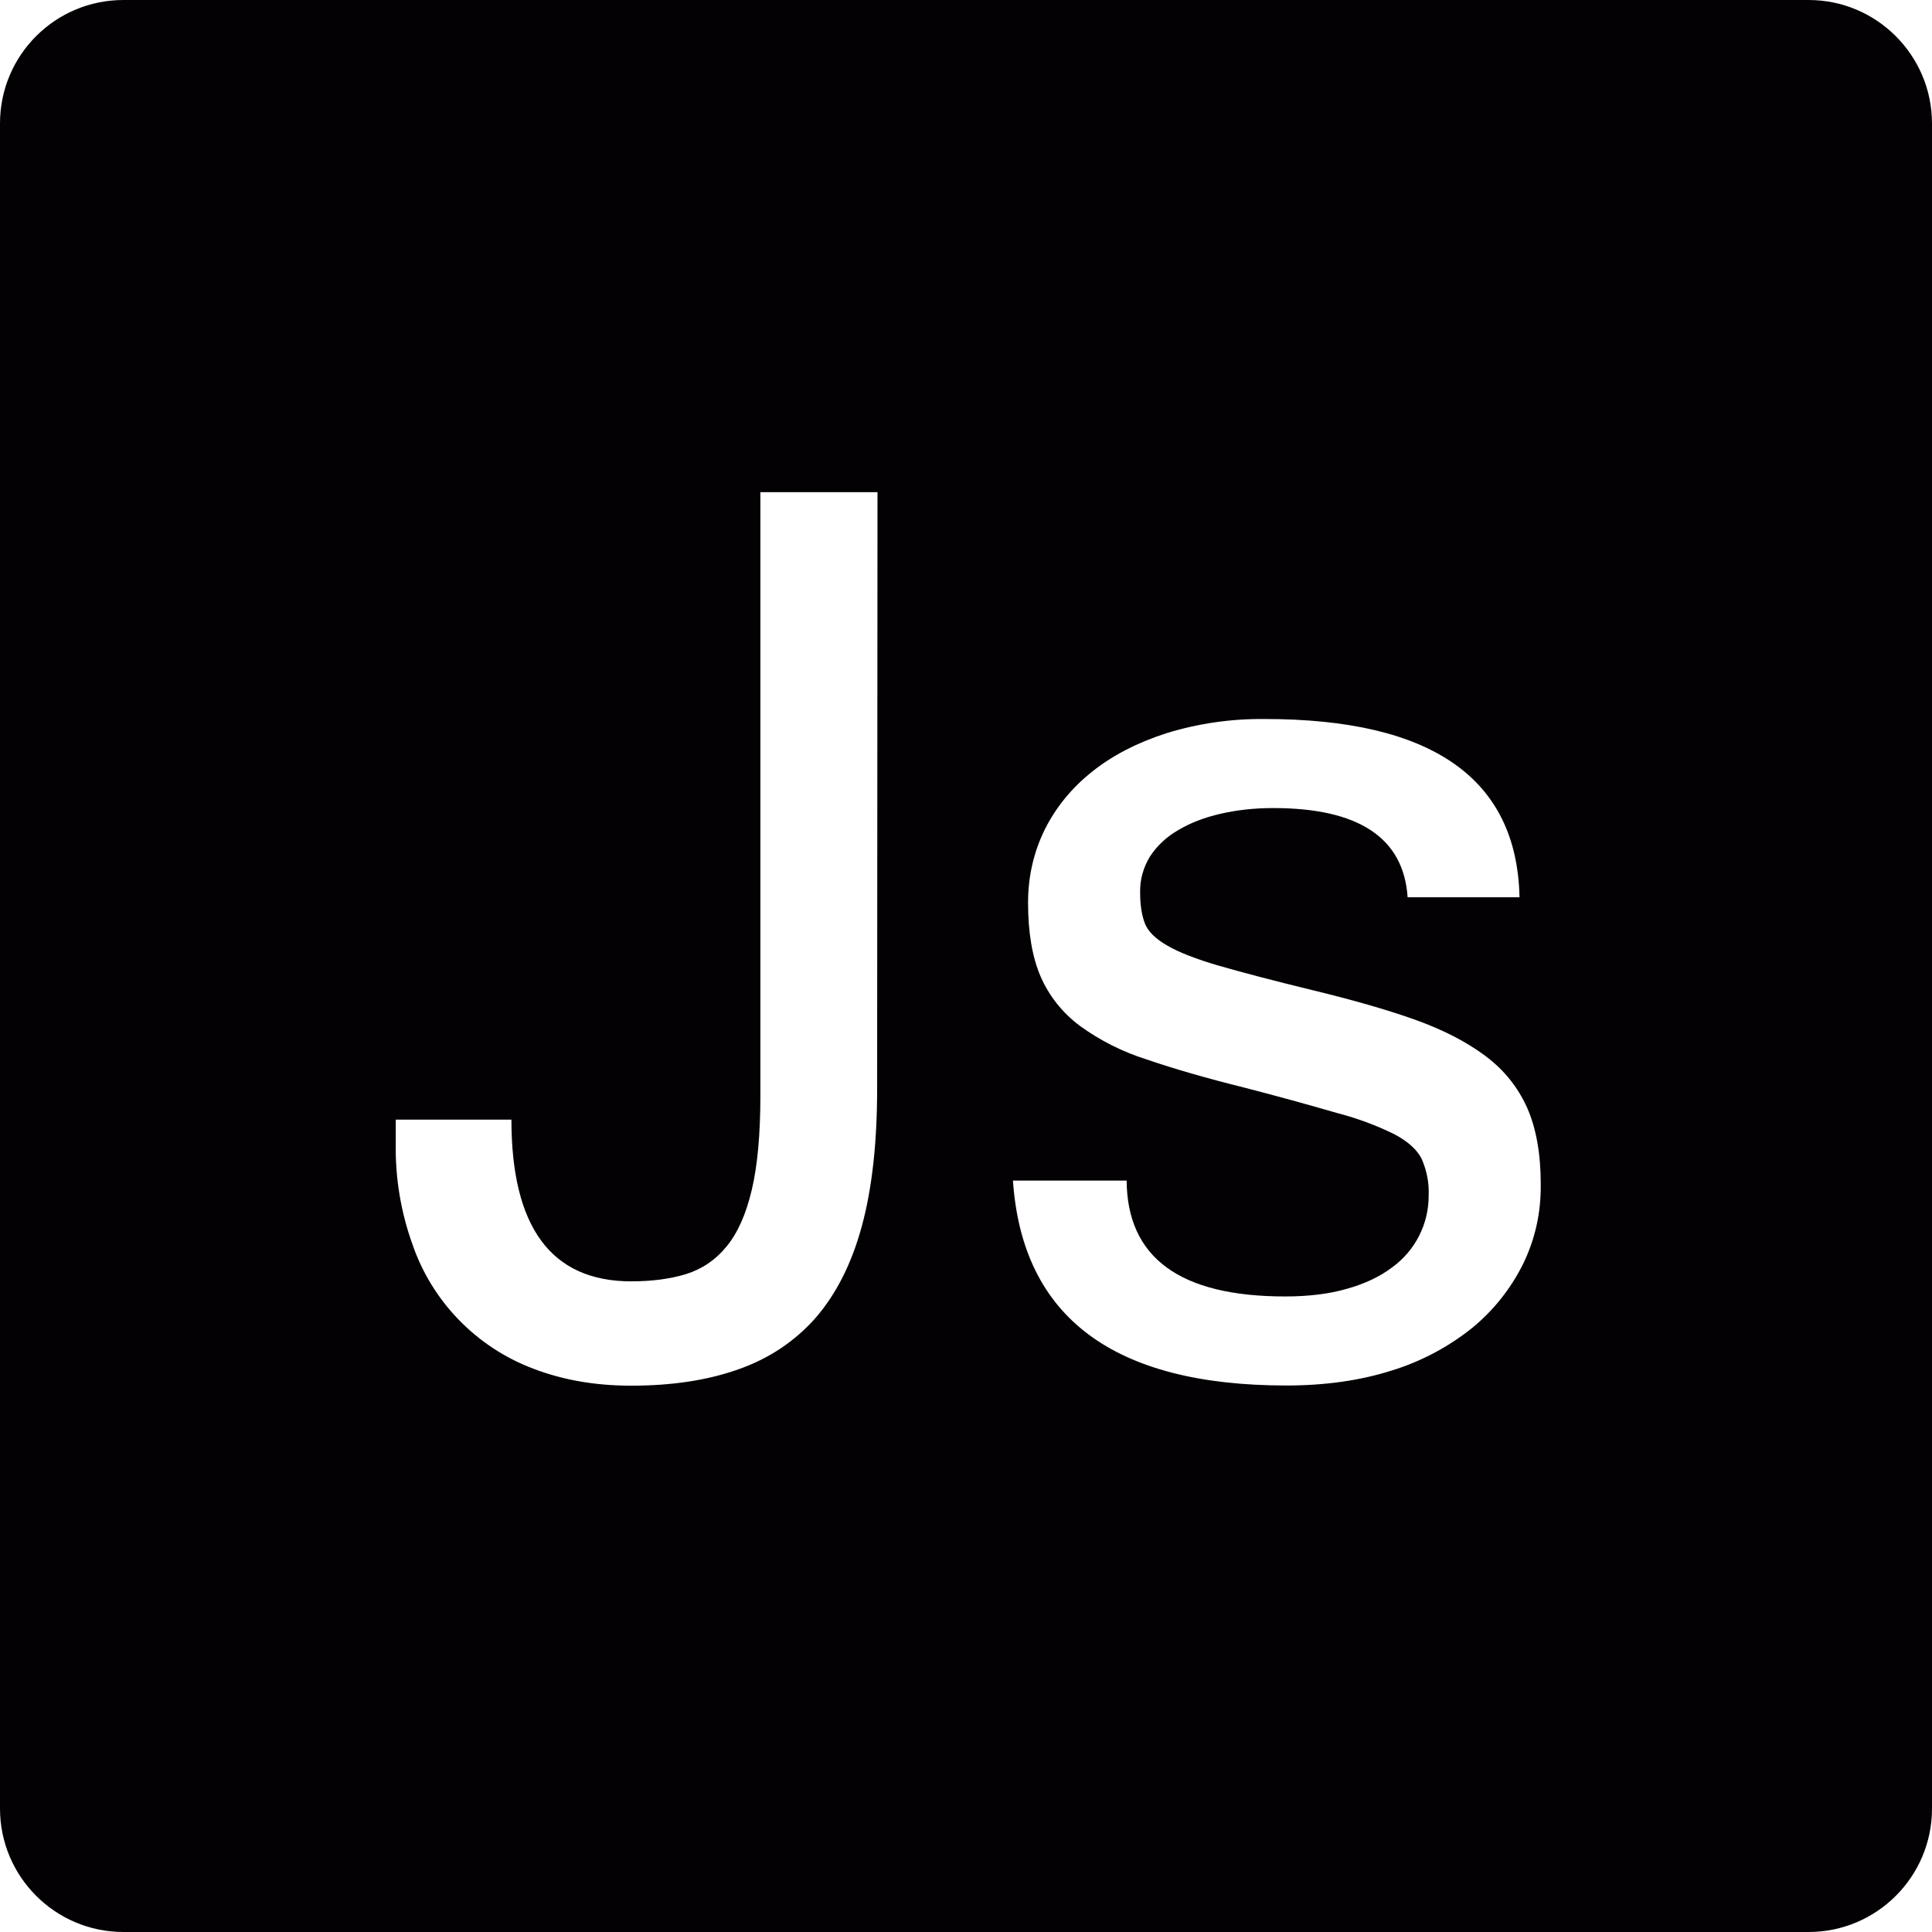
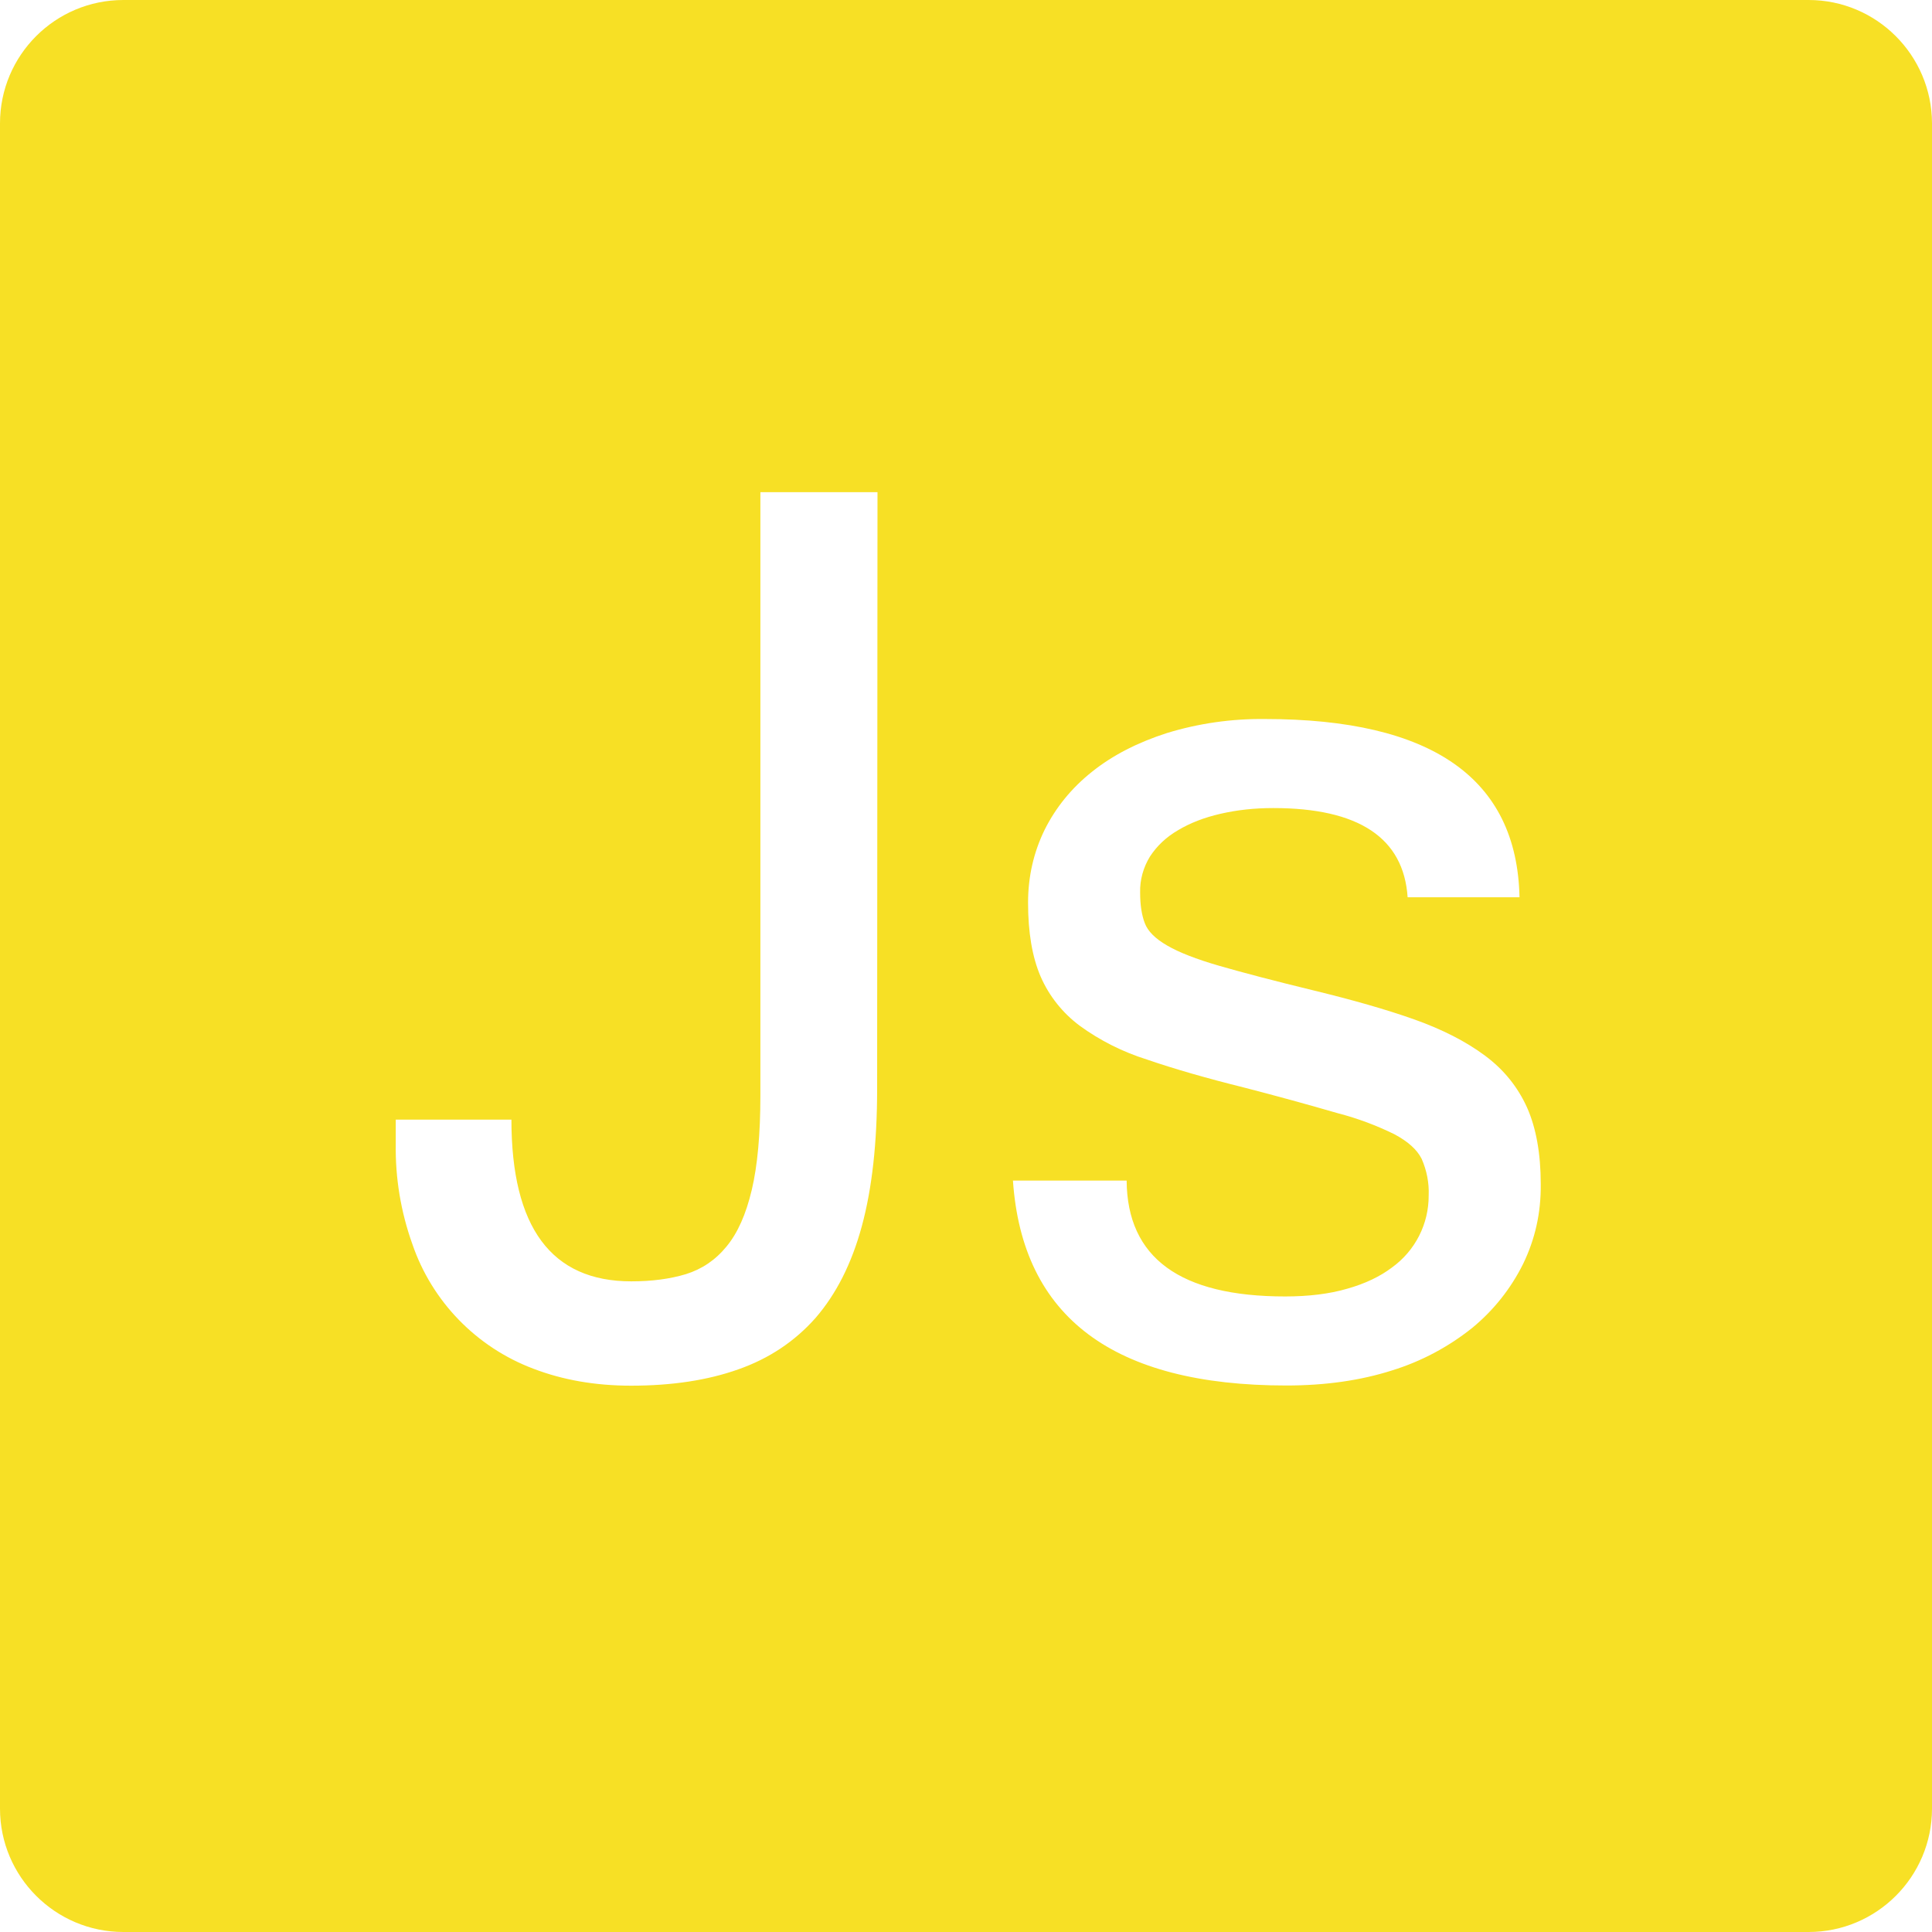
<svg xmlns="http://www.w3.org/2000/svg" enable-background="new 0 0 1073.9 1074" viewBox="0 0 1073.9 1074">
-   <path d="m1005.4 0h-936.8c-37.9 0-68.6 30.7-68.6 68.6v936.8c0 37.8 30.7 68.6 68.6 68.6h936.8c37.8 0 68.6-30.7 68.6-68.6v-936.9c-.1-37.8-30.8-68.5-68.6-68.5zm-517.8 605.3c0 29.8-2.8 55.3-8.5 76.3s-14.3 37.8-25.7 51c-11.5 13-25.8 22.6-42.9 28.6-17.1 6.1-37 9.1-59.7 9.1-20 0-38-3.2-54.2-9.4-31.7-11.9-56.5-37.4-67.4-69.4-6.4-17.9-9.5-36.7-9.2-55.7v-13.4h64.3c0 59.9 22.2 89.9 66.6 89.9 11.4 0 21.4-1.3 30.4-4 8.9-2.8 16.4-7.8 22.6-15.4 6.2-7.5 10.8-17.9 14-31.4s4.8-31 4.8-52.7v-335.2h65.1zm359.1 97.3c-6.8 13.7-16.4 25.8-28.2 35.5-13.2 10.6-28.4 18.7-44.6 23.7-17.5 5.6-37.1 8.4-58.8 8.4-96.1 0-146.8-37.9-152-113.9h63.2c.3 42.9 29.7 64.4 88.1 64.4 13 0 24.6-1.4 34.5-4.3 10-2.8 18.3-6.8 24.9-11.8 12.9-9.3 20.5-24.2 20.4-40.1.3-7-1.1-13.9-3.9-20.3-2.6-5.2-7.7-9.7-15.2-13.7-10-4.9-20.4-8.8-31.2-11.6-17.3-5-34.7-9.8-52.2-14.3-20.9-5.2-39-10.4-54.1-15.6-13.4-4.2-26-10.5-37.4-18.8-9.5-7.1-17-16.5-21.7-27.3-4.7-10.9-7-24.6-7-41.1 0-14.5 3.1-28 9.2-40.5 6.2-12.4 14.9-23.2 26.5-32.4 11.4-9.1 25.3-16.2 41.5-21.4 17.6-5.4 36-8 54.4-7.8 92.9 0 140.2 33 141.6 99.1h-62.2c-2.2-33-27.1-49.6-74.7-49.6-10.6 0-20.3 1.1-29.4 3.2s-16.8 5.1-23.5 9.1c-6.7 3.9-11.8 8.8-15.6 14.6-3.7 6-5.7 13-5.5 20.1 0 6.9.9 12.6 2.6 17 1.7 4.5 5.8 8.6 12.4 12.4 6.5 3.8 16.2 7.6 29 11.3s30.3 8.3 52.5 13.7c21.4 5.2 40.1 10.5 55.9 16.1 15.7 5.6 28.8 12.3 39.4 20.2 10.5 7.8 18.2 17.5 23.3 28.8 5 11.3 7.6 25.5 7.6 42.5.2 16.1-3.2 30.8-9.8 44.4z" fill="#030104" />
+   <path d="m1005.4 0h-936.8c-37.9 0-68.6 30.7-68.6 68.6v936.8c0 37.8 30.7 68.6 68.6 68.6h936.8c37.8 0 68.6-30.7 68.6-68.6v-936.9c-.1-37.8-30.8-68.5-68.6-68.5zm-517.8 605.3c0 29.8-2.8 55.3-8.5 76.3s-14.3 37.8-25.7 51c-11.5 13-25.8 22.6-42.9 28.6-17.1 6.1-37 9.1-59.7 9.1-20 0-38-3.2-54.2-9.4-31.7-11.9-56.5-37.4-67.4-69.4-6.4-17.9-9.5-36.7-9.2-55.7v-13.4h64.3c0 59.9 22.2 89.9 66.6 89.9 11.4 0 21.4-1.3 30.4-4 8.9-2.8 16.4-7.8 22.6-15.4 6.2-7.5 10.8-17.9 14-31.4s4.8-31 4.8-52.7v-335.2h65.1zm359.1 97.3c-6.8 13.7-16.4 25.8-28.2 35.5-13.2 10.6-28.4 18.7-44.6 23.7-17.5 5.6-37.1 8.4-58.8 8.4-96.1 0-146.8-37.9-152-113.9h63.2c.3 42.9 29.7 64.4 88.1 64.4 13 0 24.6-1.4 34.5-4.3 10-2.8 18.3-6.8 24.9-11.8 12.9-9.3 20.5-24.2 20.4-40.1.3-7-1.1-13.9-3.9-20.3-2.6-5.2-7.7-9.7-15.2-13.7-10-4.9-20.4-8.8-31.2-11.6-17.3-5-34.7-9.8-52.2-14.3-20.9-5.2-39-10.4-54.1-15.6-13.4-4.2-26-10.5-37.4-18.8-9.5-7.1-17-16.5-21.7-27.3-4.7-10.9-7-24.6-7-41.1 0-14.5 3.1-28 9.2-40.5 6.2-12.4 14.9-23.2 26.5-32.4 11.4-9.1 25.3-16.2 41.5-21.4 17.6-5.4 36-8 54.4-7.8 92.9 0 140.2 33 141.6 99.1h-62.2c-2.2-33-27.1-49.6-74.7-49.6-10.6 0-20.3 1.1-29.4 3.2s-16.8 5.1-23.5 9.1c-6.7 3.9-11.8 8.8-15.6 14.6-3.7 6-5.7 13-5.5 20.1 0 6.9.9 12.6 2.6 17 1.7 4.5 5.8 8.6 12.4 12.4 6.5 3.8 16.2 7.6 29 11.3s30.3 8.3 52.5 13.7c21.4 5.2 40.1 10.5 55.9 16.1 15.7 5.6 28.8 12.3 39.4 20.2 10.5 7.8 18.2 17.5 23.3 28.8 5 11.3 7.6 25.5 7.6 42.5.2 16.1-3.2 30.8-9.8 44.4z" fill="#F7E025" />
</svg>
